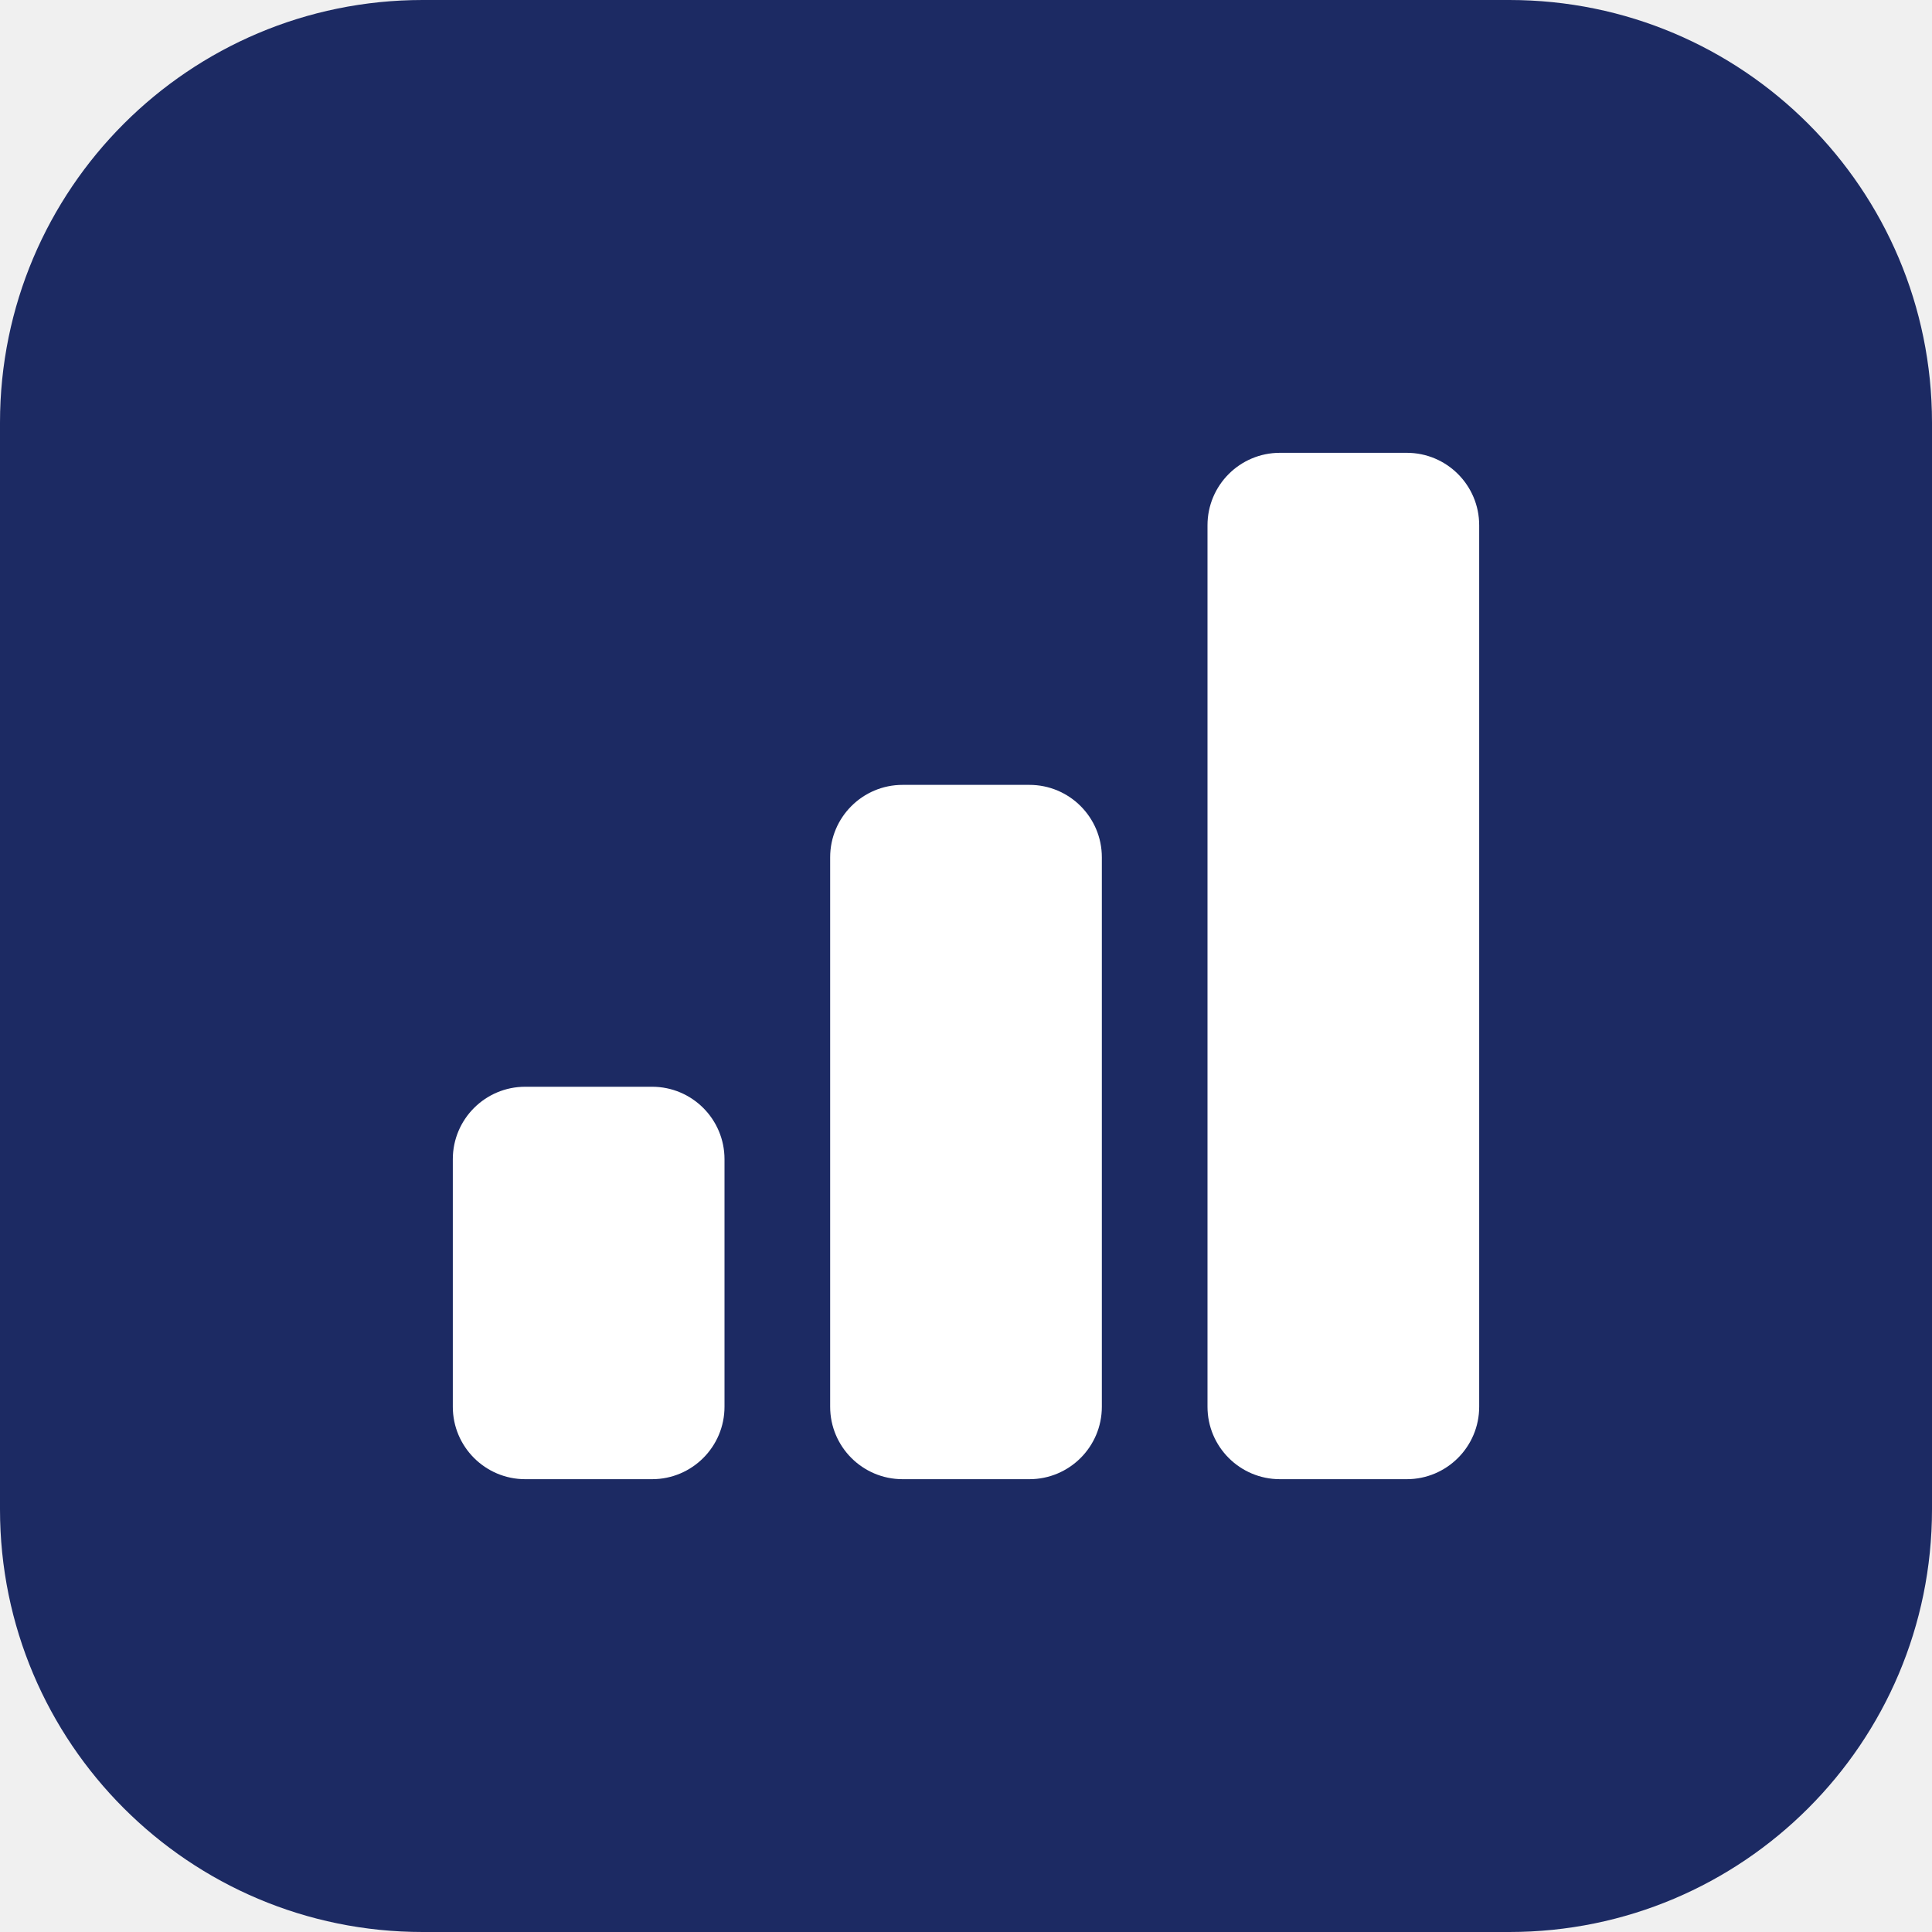
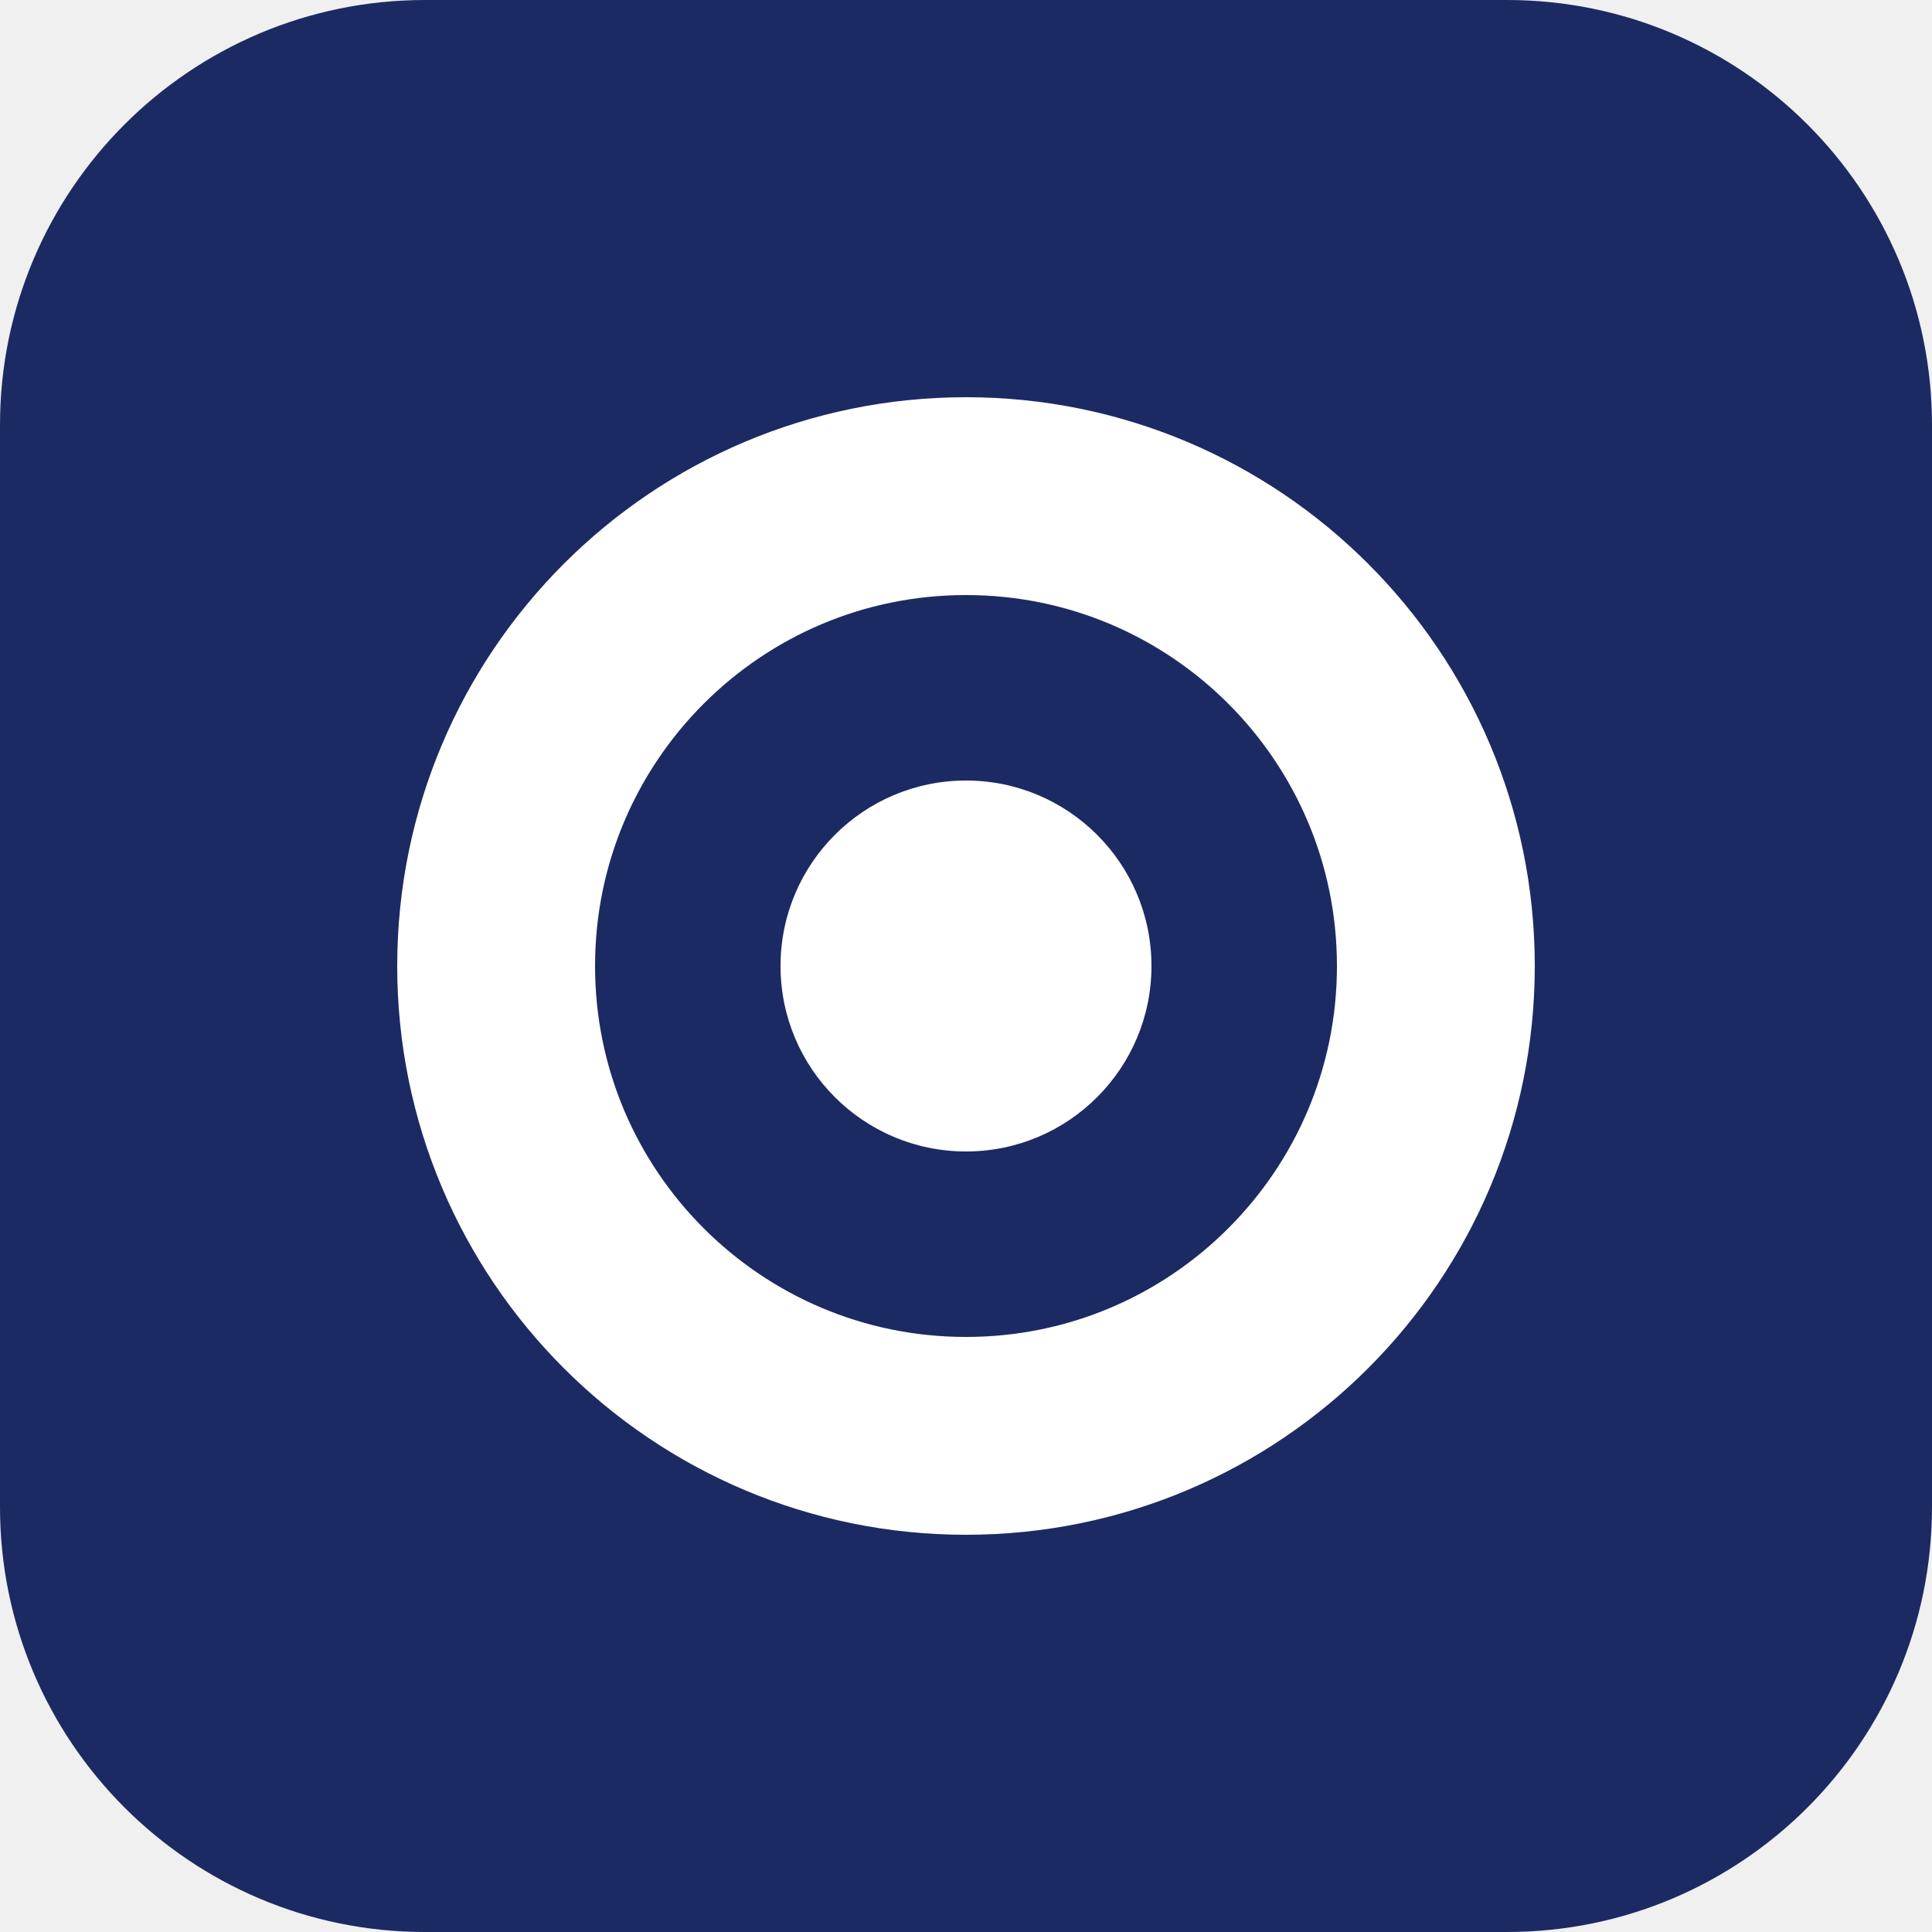
- <svg xmlns="http://www.w3.org/2000/svg" viewBox="0 0 32 32">
-   <rect width="32" height="32" rx="7" fill="#1C2A63" />
-   <rect x="7.5" y="18" width="4.5" height="6.5" rx="1.2" fill="#FFFFFF" />
-   <rect x="13.75" y="13" width="4.5" height="11.5" rx="1.2" fill="#FFFFFF" />
-   <rect x="20" y="7.5" width="4.5" height="17" rx="1.2" fill="#FFFFFF" />
+ <svg xmlns="http://www.w3.org/2000/svg" viewBox="0 0 100 100">
+   <rect width="100" height="100" rx="22" fill="#1C2A63" />
+   <g transform="translate(18 18) scale(0.64)">
+     <circle cx="50" cy="50" r="38" fill="none" stroke="#FFFFFF" stroke-width="16" />
+     <circle cx="50" cy="50" r="15" fill="#FFFFFF" />
+   </g>
</svg>
